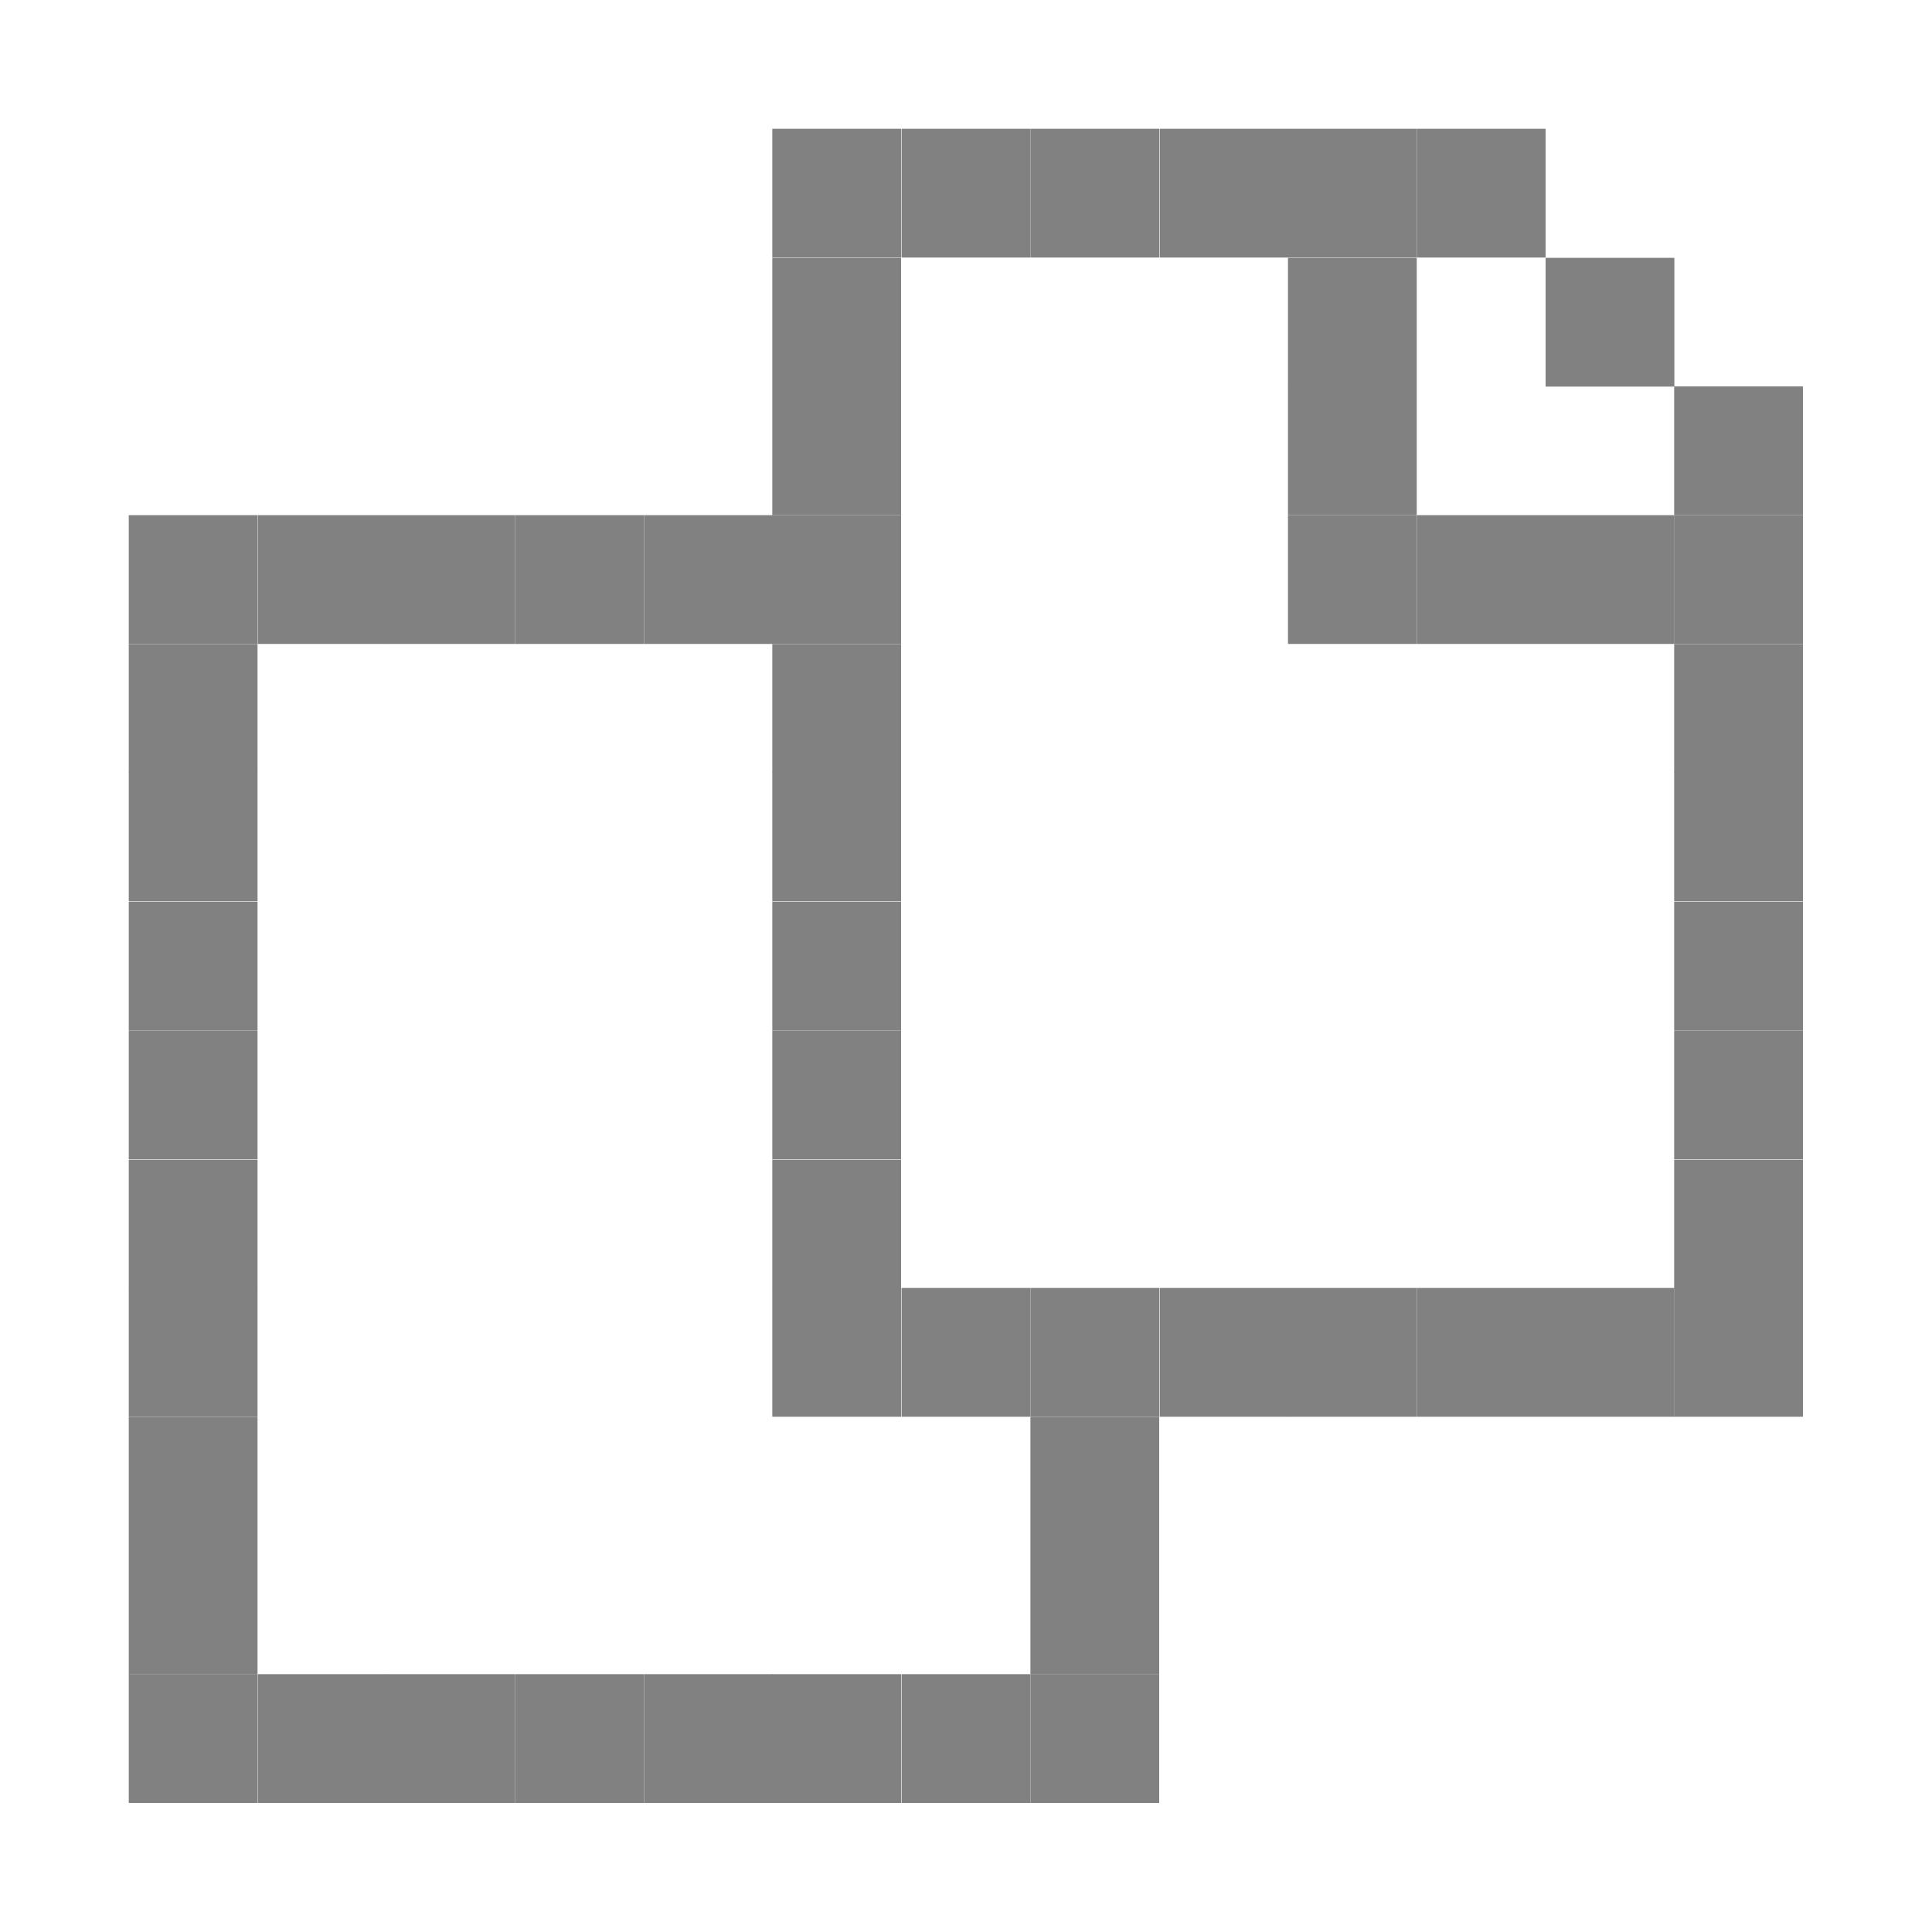
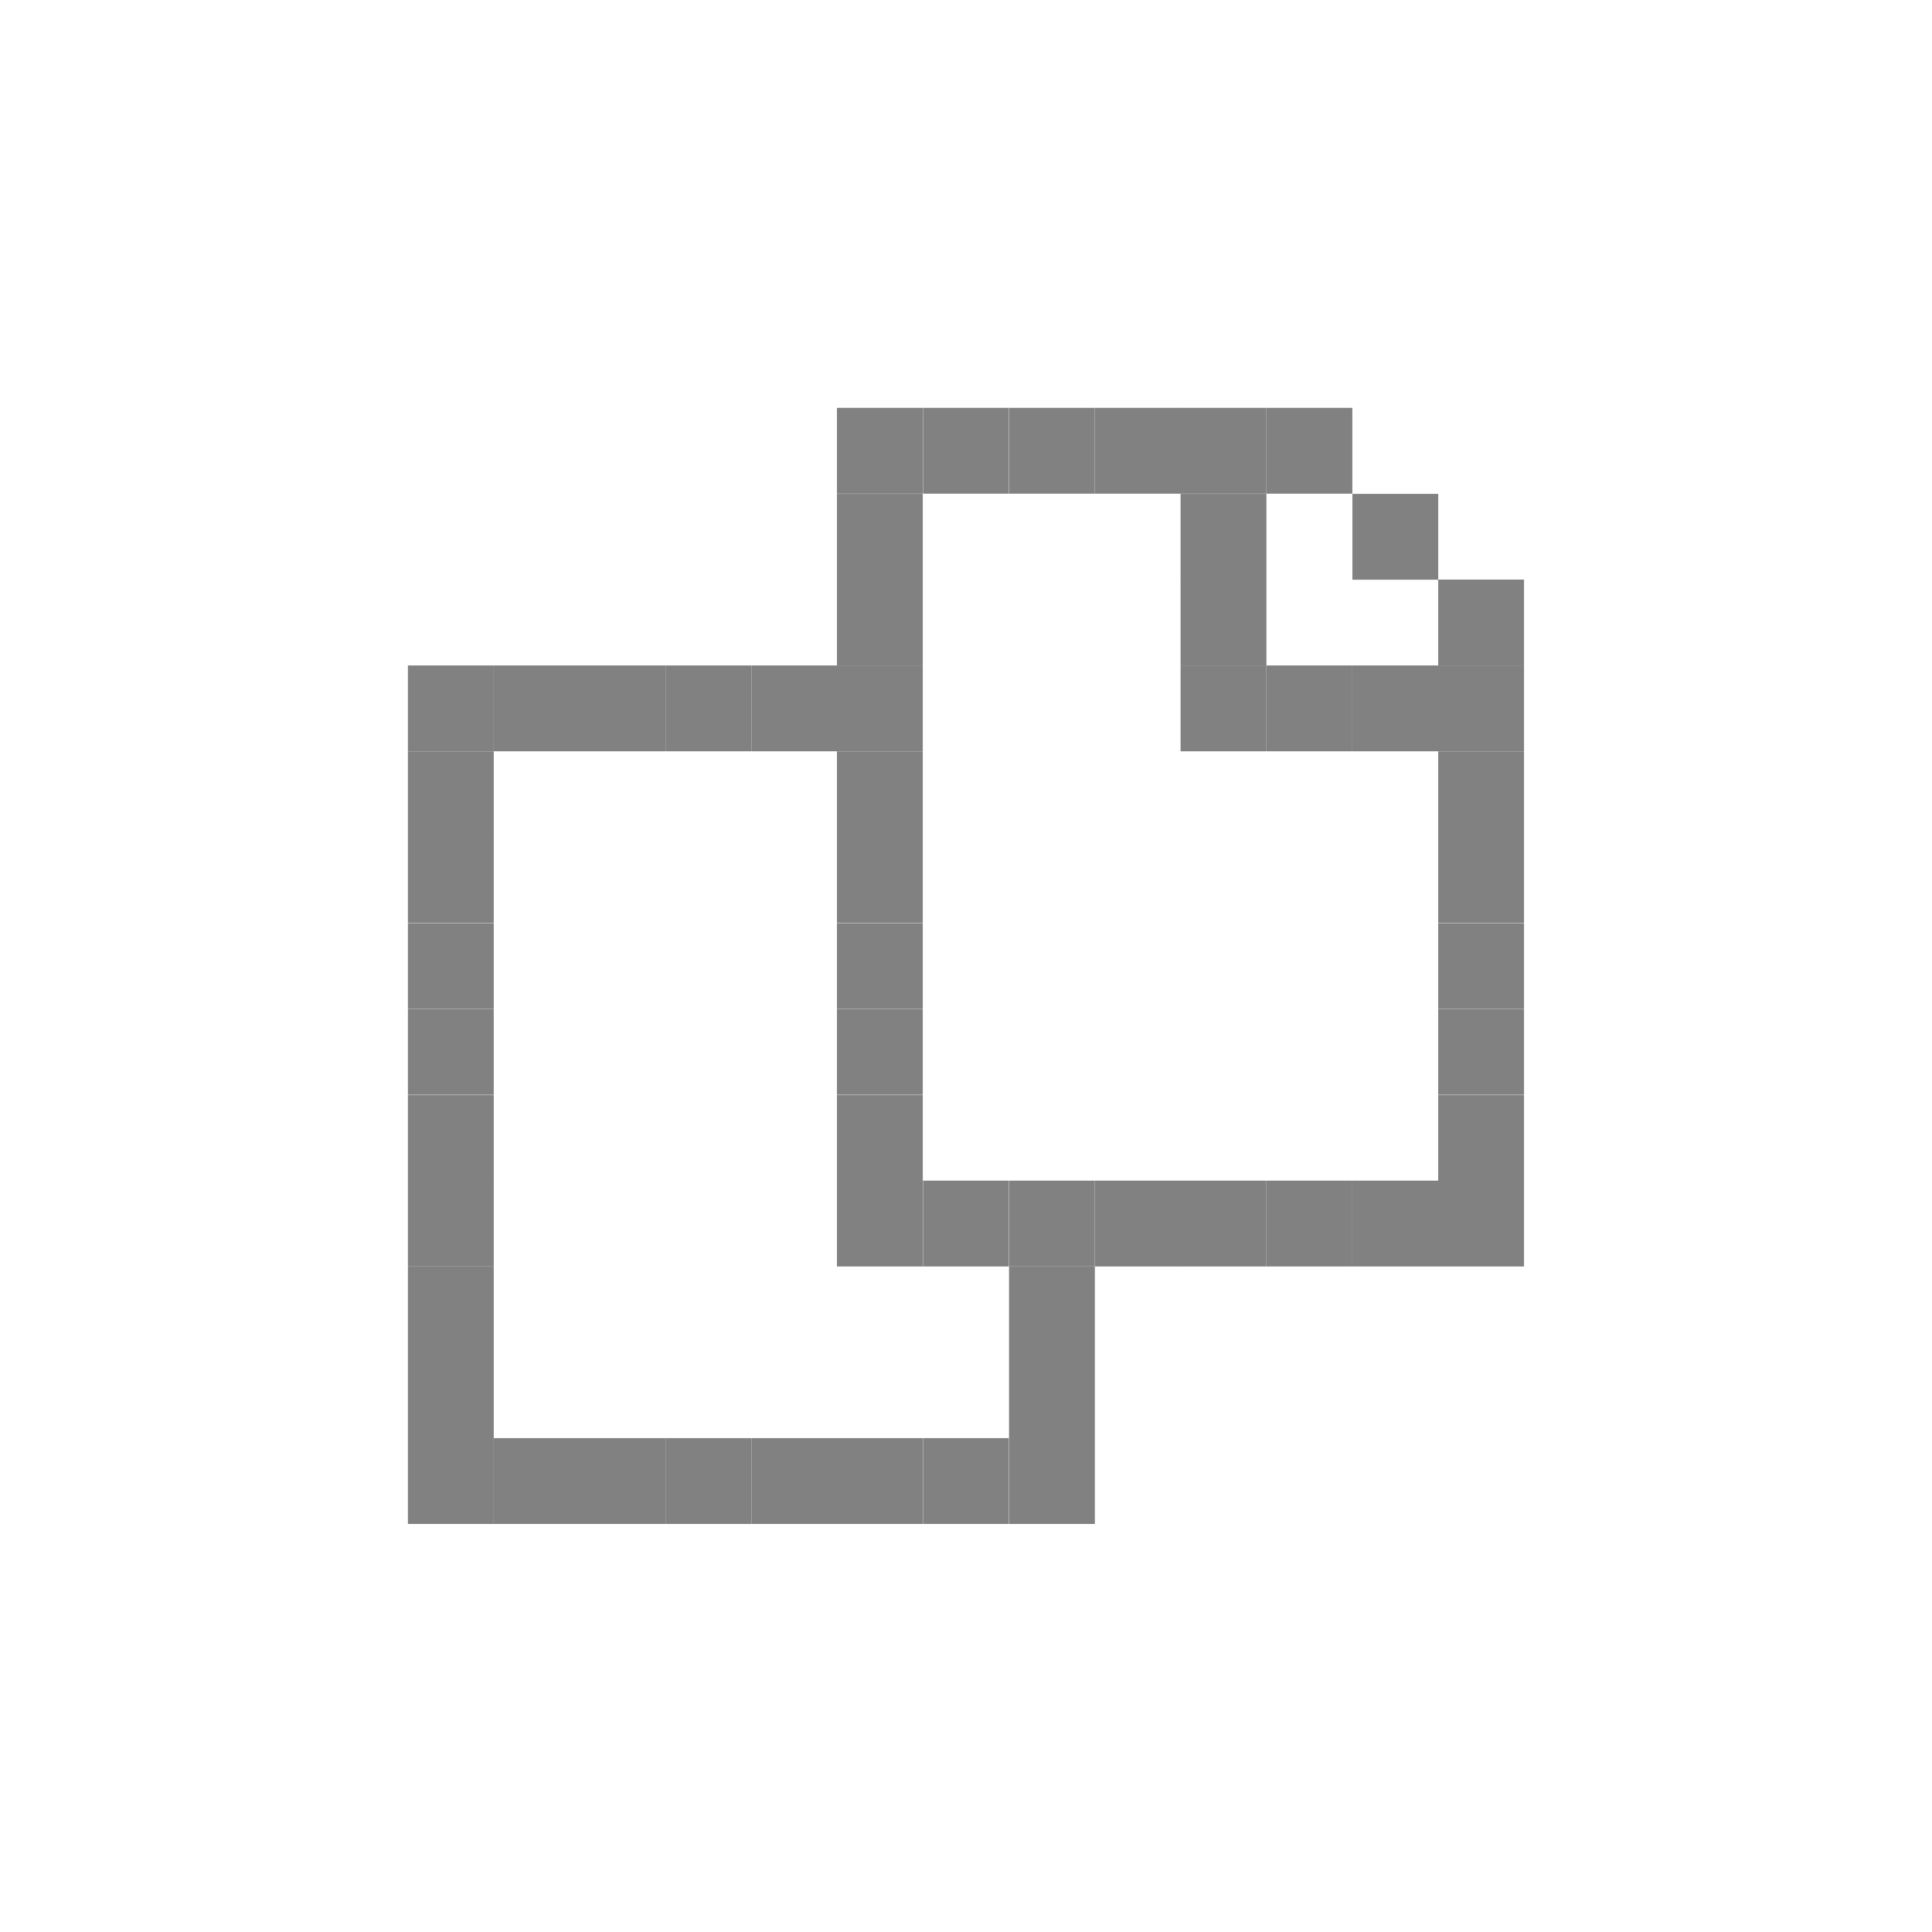
- <svg xmlns="http://www.w3.org/2000/svg" width="20" height="20" viewBox="0 0 20 20" fill="none">
-   <rect x="16" y="2.669" width="1.333" height="1.333" fill="#818181" />
-   <rect x="14.667" y="5.333" width="1.333" height="1.333" fill="#818181" />
-   <rect x="13.333" y="1.333" width="1.333" height="1.333" fill="#818181" />
-   <rect x="13.333" y="2.669" width="1.333" height="1.333" fill="#818181" />
-   <rect x="13.333" y="4" width="1.333" height="1.333" fill="#818181" />
-   <rect x="1.333" y="17.331" width="1.333" height="1.333" fill="#818181" />
-   <rect x="2.669" y="17.331" width="1.333" height="1.333" fill="#818181" />
-   <rect x="4" y="17.331" width="1.333" height="1.333" fill="#818181" />
-   <rect x="5.333" y="17.331" width="1.333" height="1.333" fill="#818181" />
-   <rect x="6.667" y="17.331" width="1.333" height="1.333" fill="#818181" />
-   <rect x="7.995" y="17.331" width="1.333" height="1.333" fill="#818181" />
-   <rect x="9.333" y="17.331" width="1.333" height="1.333" fill="#818181" />
-   <rect x="10.667" y="17.331" width="1.333" height="1.333" fill="#818181" />
-   <rect x="10.667" y="16" width="1.333" height="1.333" fill="#818181" />
-   <rect x="10.667" y="14.667" width="1.333" height="1.333" fill="#818181" />
-   <rect x="17.331" y="4" width="1.333" height="1.333" fill="#818181" />
-   <rect x="17.331" y="5.333" width="1.333" height="1.333" fill="#818181" />
-   <rect x="16" y="5.333" width="1.333" height="1.333" fill="#818181" />
-   <rect x="12.005" y="13.333" width="1.333" height="1.333" fill="#818181" />
-   <rect x="13.333" y="13.333" width="1.333" height="1.333" fill="#818181" />
-   <rect x="14.667" y="13.333" width="1.333" height="1.333" fill="#818181" />
-   <rect x="16" y="13.333" width="1.333" height="1.333" fill="#818181" />
-   <rect x="17.331" y="13.333" width="1.333" height="1.333" fill="#818181" />
-   <rect x="17.331" y="12.005" width="1.333" height="1.333" fill="#818181" />
-   <rect x="17.331" y="10.667" width="1.333" height="1.333" fill="#818181" />
-   <rect x="17.331" y="9.333" width="1.333" height="1.333" fill="#818181" />
-   <rect x="17.331" y="7.995" width="1.333" height="1.333" fill="#818181" />
-   <rect x="17.331" y="6.667" width="1.333" height="1.333" fill="#818181" />
-   <rect x="14.667" y="1.333" width="1.333" height="1.333" fill="#818181" />
-   <rect x="13.333" y="5.333" width="1.333" height="1.333" fill="#818181" />
-   <rect x="12.005" y="1.333" width="1.333" height="1.333" fill="#818181" />
-   <rect x="10.667" y="1.333" width="1.333" height="1.333" fill="#818181" />
-   <rect x="9.333" y="1.333" width="1.333" height="1.333" fill="#818181" />
-   <rect x="7.995" y="1.333" width="1.333" height="1.333" fill="#818181" />
-   <rect x="7.995" y="2.669" width="1.333" height="1.333" fill="#818181" />
-   <rect x="7.995" y="4" width="1.333" height="1.333" fill="#818181" />
-   <rect x="5.333" y="5.333" width="1.333" height="1.333" fill="#818181" />
-   <rect x="6.667" y="5.333" width="1.333" height="1.333" fill="#818181" />
-   <rect x="7.995" y="5.333" width="1.333" height="1.333" fill="#818181" />
-   <rect x="4" y="5.333" width="1.333" height="1.333" fill="#818181" />
-   <rect x="2.669" y="5.333" width="1.333" height="1.333" fill="#818181" />
-   <rect x="1.333" y="5.333" width="1.333" height="1.333" fill="#818181" />
-   <rect x="1.333" y="6.667" width="1.333" height="1.333" fill="#818181" />
-   <rect x="7.995" y="6.667" width="1.333" height="1.333" fill="#818181" />
-   <rect x="1.333" y="7.995" width="1.333" height="1.333" fill="#818181" />
-   <rect x="7.995" y="7.995" width="1.333" height="1.333" fill="#818181" />
-   <rect x="1.333" y="9.333" width="1.333" height="1.333" fill="#818181" />
-   <rect x="7.995" y="9.333" width="1.333" height="1.333" fill="#818181" />
-   <rect x="1.333" y="10.667" width="1.333" height="1.333" fill="#818181" />
-   <rect x="7.995" y="10.667" width="1.333" height="1.333" fill="#818181" />
-   <rect x="1.333" y="12.005" width="1.333" height="1.333" fill="#818181" />
-   <rect x="7.995" y="12.005" width="1.333" height="1.333" fill="#818181" />
-   <rect x="1.333" y="13.333" width="1.333" height="1.333" fill="#818181" />
-   <rect x="7.995" y="13.333" width="1.333" height="1.333" fill="#818181" />
-   <rect x="9.333" y="13.333" width="1.333" height="1.333" fill="#818181" />
-   <rect x="10.667" y="13.333" width="1.333" height="1.333" fill="#818181" />
-   <rect x="1.333" y="14.667" width="1.333" height="1.333" fill="#818181" />
-   <rect x="1.333" y="16" width="1.333" height="1.333" fill="#818181" />
+ <svg xmlns="http://www.w3.org/2000/svg" width="30" height="30" viewBox="0 0 30 30" fill="none">
+   <rect x="21" y="7.669" width="1.333" height="1.333" fill="#818181" />
+   <rect x="19.666" y="10.333" width="1.333" height="1.333" fill="#818181" />
+   <rect x="18.332" y="6.333" width="1.333" height="1.333" fill="#818181" />
+   <rect x="18.332" y="7.669" width="1.333" height="1.333" fill="#818181" />
+   <rect x="18.332" y="9" width="1.333" height="1.333" fill="#818181" />
+   <rect x="6.334" y="22.331" width="1.333" height="1.333" fill="#818181" />
+   <rect x="7.668" y="22.331" width="1.333" height="1.333" fill="#818181" />
+   <rect x="9" y="22.331" width="1.333" height="1.333" fill="#818181" />
+   <rect x="10.334" y="22.331" width="1.333" height="1.333" fill="#818181" />
+   <rect x="11.668" y="22.331" width="1.333" height="1.333" fill="#818181" />
+   <rect x="12.996" y="22.331" width="1.333" height="1.333" fill="#818181" />
+   <rect x="14.332" y="22.331" width="1.333" height="1.333" fill="#818181" />
+   <rect x="15.668" y="22.331" width="1.333" height="1.333" fill="#818181" />
+   <rect x="15.668" y="21" width="1.333" height="1.333" fill="#818181" />
+   <rect x="15.668" y="19.667" width="1.333" height="1.333" fill="#818181" />
+   <rect x="22.332" y="9" width="1.333" height="1.333" fill="#818181" />
+   <rect x="22.332" y="10.333" width="1.333" height="1.333" fill="#818181" />
+   <rect x="21" y="10.333" width="1.333" height="1.333" fill="#818181" />
+   <rect x="17.004" y="18.333" width="1.333" height="1.333" fill="#818181" />
+   <rect x="18.332" y="18.333" width="1.333" height="1.333" fill="#818181" />
+   <rect x="19.666" y="18.333" width="1.333" height="1.333" fill="#818181" />
+   <rect x="21" y="18.333" width="1.333" height="1.333" fill="#818181" />
+   <rect x="22.332" y="18.333" width="1.333" height="1.333" fill="#818181" />
+   <rect x="22.332" y="17.005" width="1.333" height="1.333" fill="#818181" />
+   <rect x="22.332" y="15.667" width="1.333" height="1.333" fill="#818181" />
+   <rect x="22.332" y="14.333" width="1.333" height="1.333" fill="#818181" />
+   <rect x="22.332" y="12.995" width="1.333" height="1.333" fill="#818181" />
+   <rect x="22.332" y="11.667" width="1.333" height="1.333" fill="#818181" />
+   <rect x="19.666" y="6.333" width="1.333" height="1.333" fill="#818181" />
+   <rect x="18.332" y="10.333" width="1.333" height="1.333" fill="#818181" />
+   <rect x="17.004" y="6.333" width="1.333" height="1.333" fill="#818181" />
+   <rect x="15.668" y="6.333" width="1.333" height="1.333" fill="#818181" />
+   <rect x="14.332" y="6.333" width="1.333" height="1.333" fill="#818181" />
+   <rect x="12.996" y="6.333" width="1.333" height="1.333" fill="#818181" />
+   <rect x="12.996" y="7.669" width="1.333" height="1.333" fill="#818181" />
+   <rect x="12.996" y="9" width="1.333" height="1.333" fill="#818181" />
+   <rect x="10.334" y="10.333" width="1.333" height="1.333" fill="#818181" />
+   <rect x="11.668" y="10.333" width="1.333" height="1.333" fill="#818181" />
+   <rect x="12.996" y="10.333" width="1.333" height="1.333" fill="#818181" />
+   <rect x="9" y="10.333" width="1.333" height="1.333" fill="#818181" />
+   <rect x="7.668" y="10.333" width="1.333" height="1.333" fill="#818181" />
+   <rect x="6.334" y="10.333" width="1.333" height="1.333" fill="#818181" />
+   <rect x="6.334" y="11.667" width="1.333" height="1.333" fill="#818181" />
+   <rect x="12.996" y="11.667" width="1.333" height="1.333" fill="#818181" />
+   <rect x="6.334" y="12.995" width="1.333" height="1.333" fill="#818181" />
+   <rect x="12.996" y="12.995" width="1.333" height="1.333" fill="#818181" />
+   <rect x="6.334" y="14.333" width="1.333" height="1.333" fill="#818181" />
+   <rect x="12.996" y="14.333" width="1.333" height="1.333" fill="#818181" />
+   <rect x="6.334" y="15.667" width="1.333" height="1.333" fill="#818181" />
+   <rect x="12.996" y="15.667" width="1.333" height="1.333" fill="#818181" />
+   <rect x="6.334" y="17.005" width="1.333" height="1.333" fill="#818181" />
+   <rect x="12.996" y="17.005" width="1.333" height="1.333" fill="#818181" />
+   <rect x="6.334" y="18.333" width="1.333" height="1.333" fill="#818181" />
+   <rect x="12.996" y="18.333" width="1.333" height="1.333" fill="#818181" />
+   <rect x="14.332" y="18.333" width="1.333" height="1.333" fill="#818181" />
+   <rect x="15.668" y="18.333" width="1.333" height="1.333" fill="#818181" />
+   <rect x="6.334" y="19.667" width="1.333" height="1.333" fill="#818181" />
+   <rect x="6.334" y="21" width="1.333" height="1.333" fill="#818181" />
</svg>
